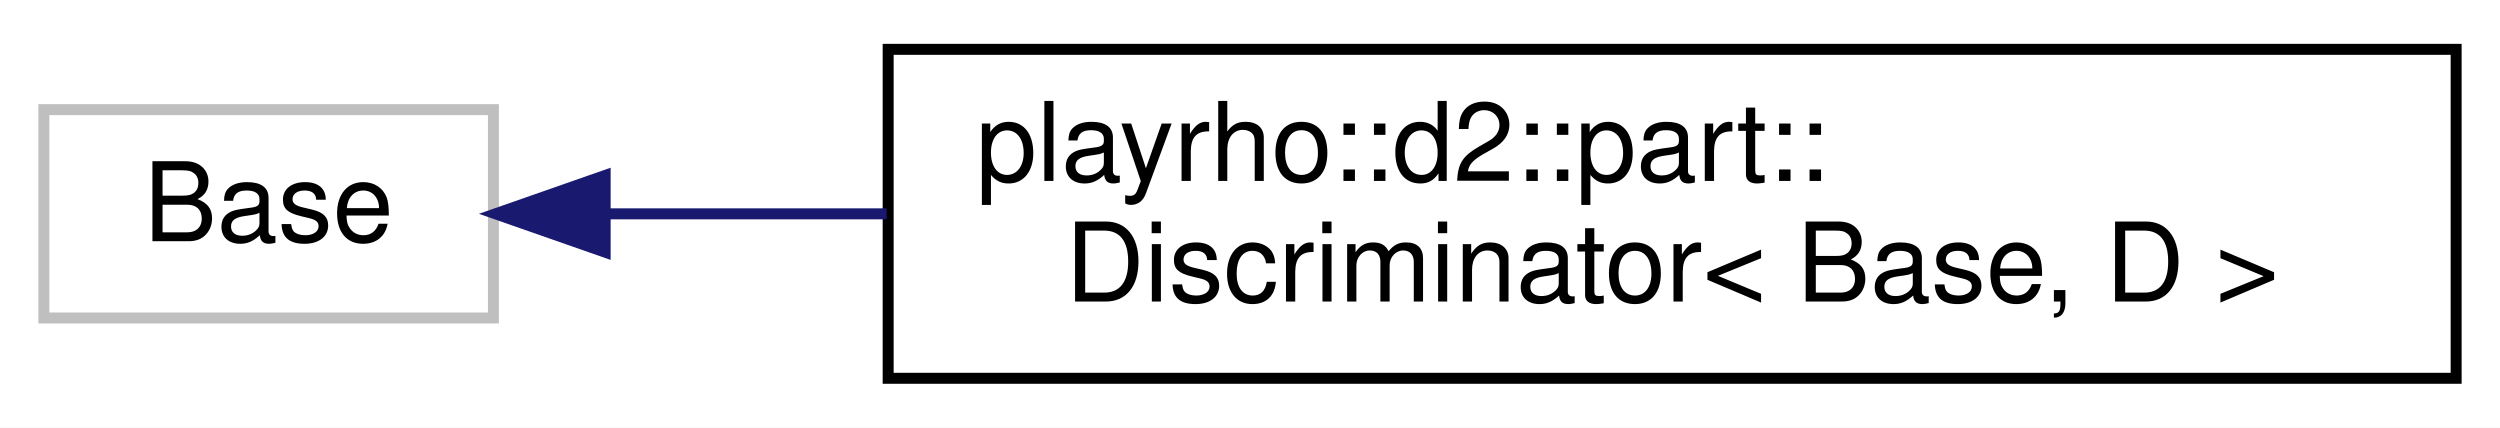
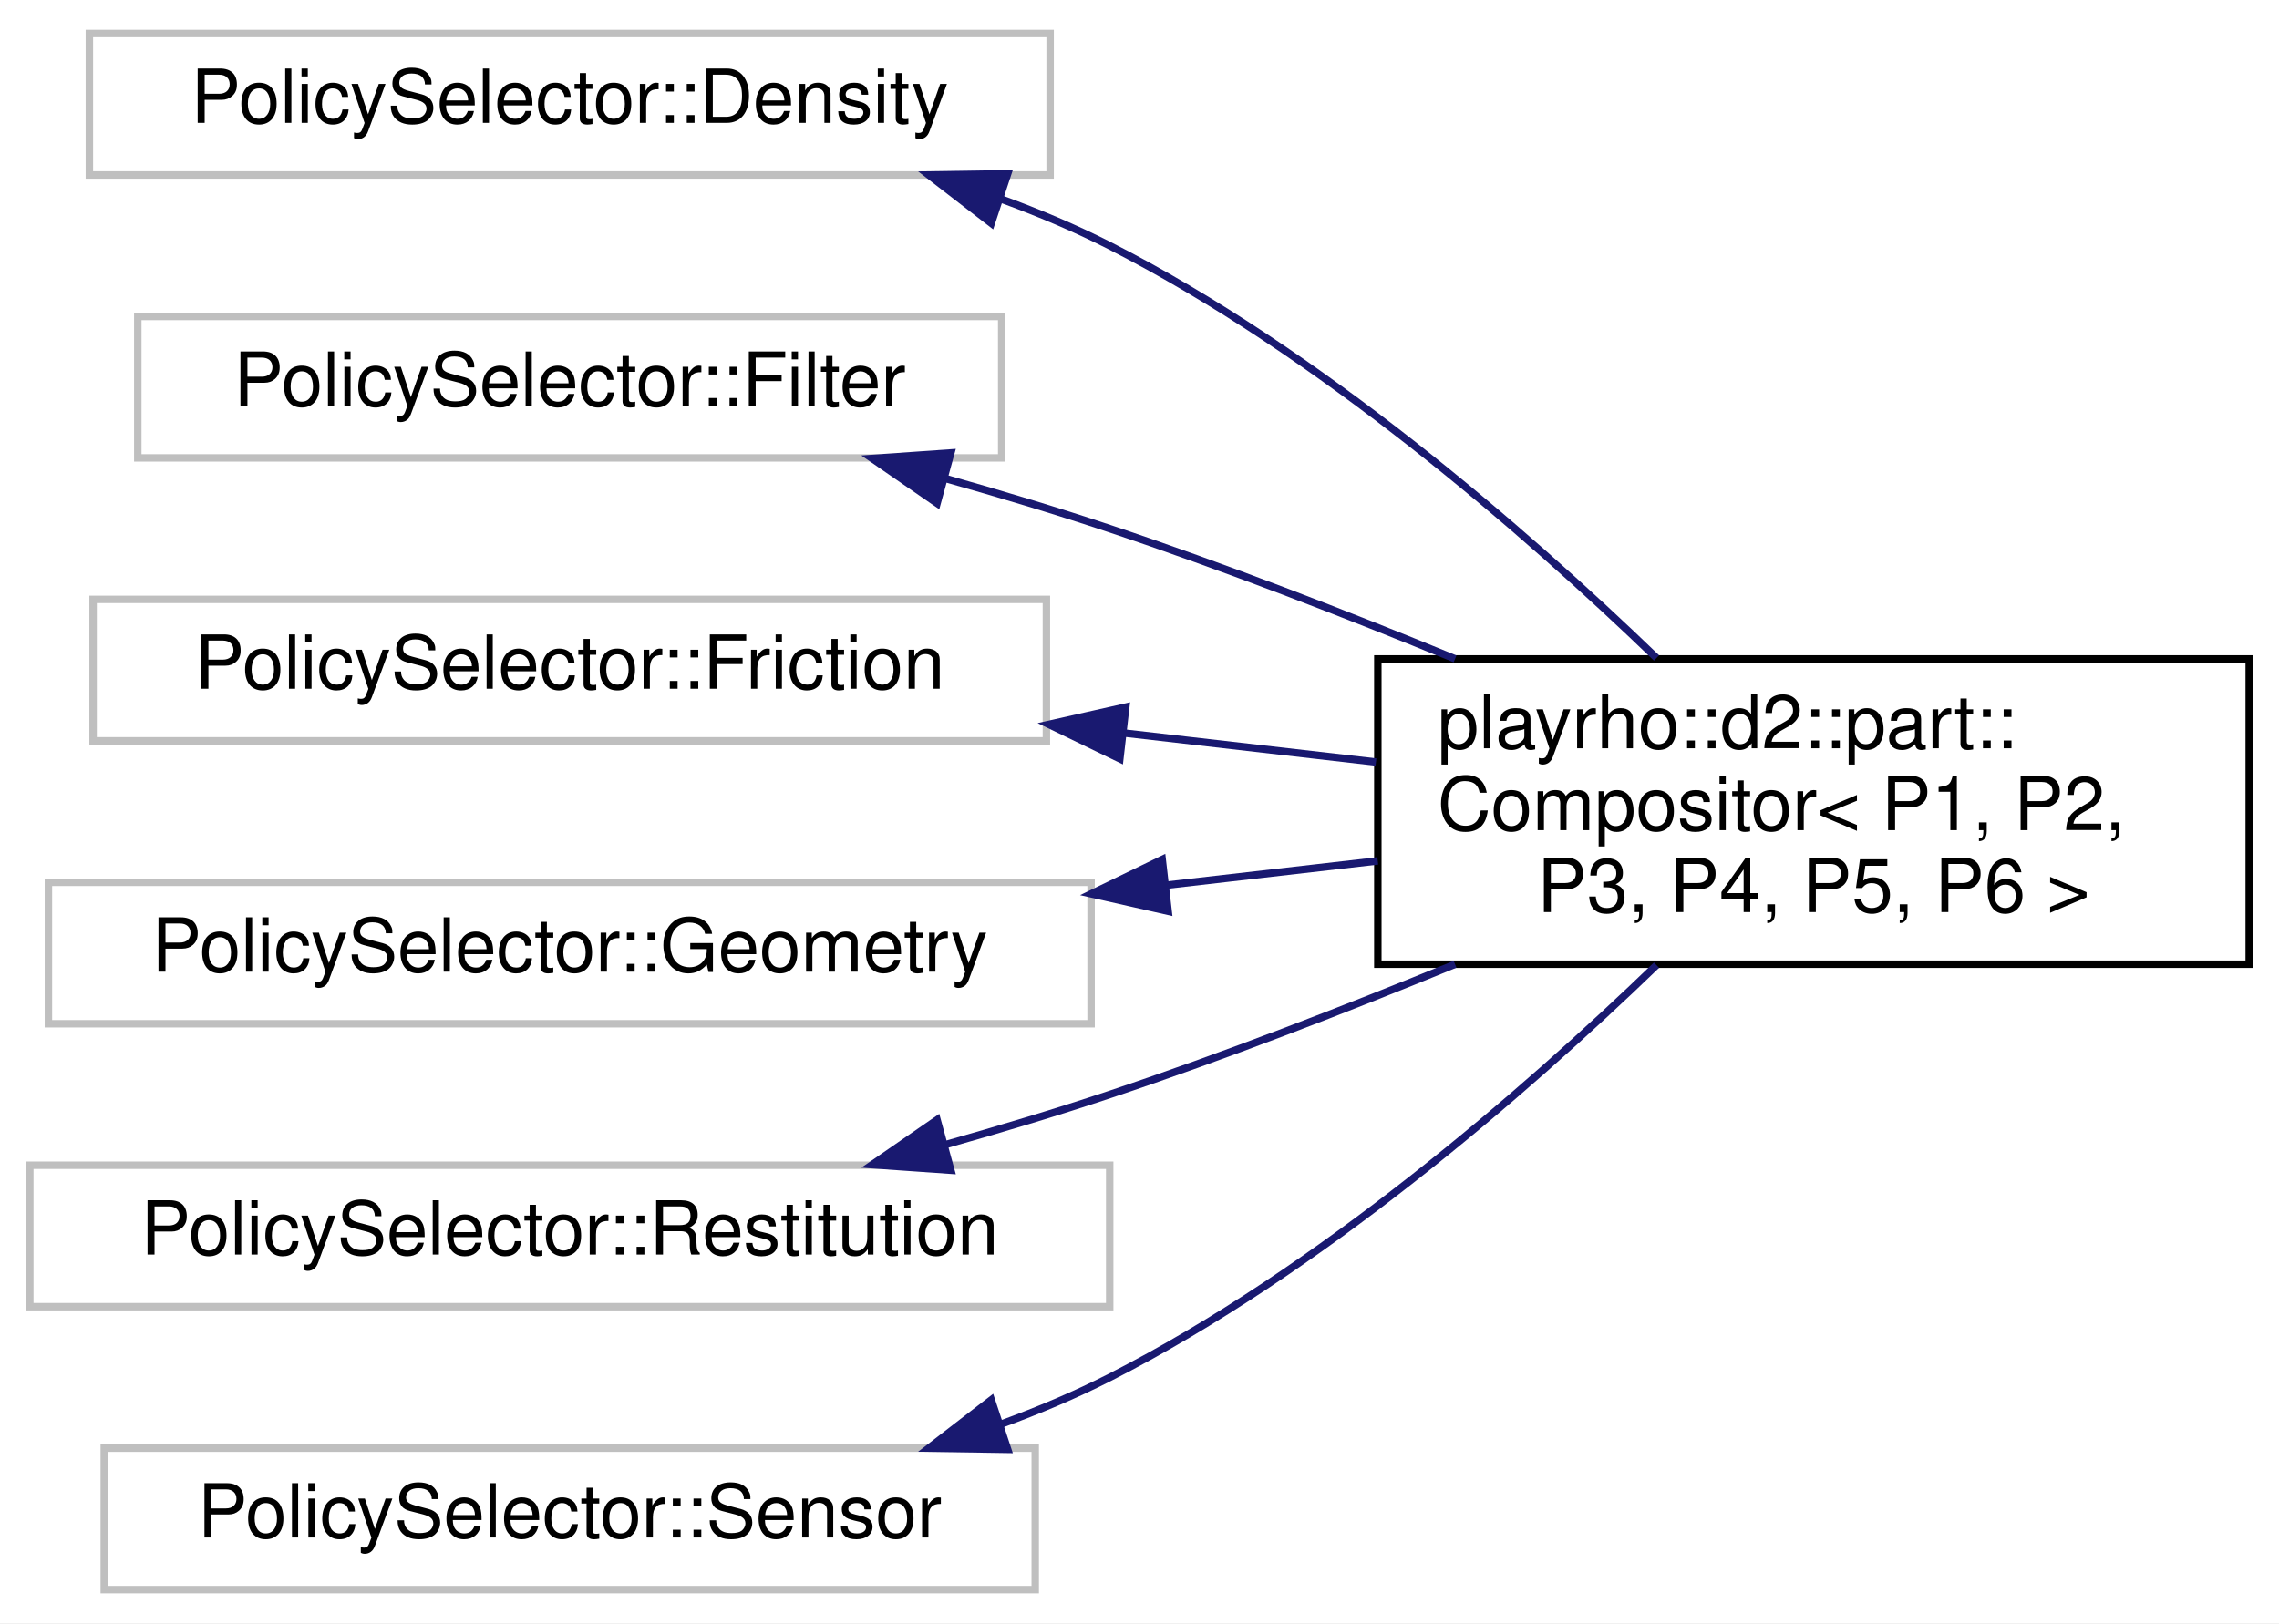
- <svg xmlns="http://www.w3.org/2000/svg" xmlns:xlink="http://www.w3.org/1999/xlink" width="228pt" height="39pt" viewBox="0.00 0.00 228.00 39.00">
-   <g id="graph0" class="graph" transform="scale(1 1) rotate(0) translate(4 35)">
-     <polygon fill="white" stroke="transparent" points="-4,4 -4,-35 224,-35 224,4 -4,4" />
+ <svg xmlns="http://www.w3.org/2000/svg" xmlns:xlink="http://www.w3.org/1999/xlink" width="306pt" height="218pt" viewBox="0.00 0.00 306.00 218.00">
+   <g id="graph0" class="graph" transform="scale(1 1) rotate(0) translate(4 214)">
+     <polygon fill="white" stroke="transparent" points="-4,4 -4,-214 302,-214 302,4 -4,4" />
    <g id="node1" class="node">
      <g id="a_node1">
        <a xlink:title=" ">
-           <polygon fill="white" stroke="#bfbfbf" points="0,-6 0,-25 41,-25 41,-6 0,-6" />
-           <text text-anchor="middle" x="20.5" y="-13" font-family="Helvetica,sans-Serif" font-size="10.00">Base</text>
+           <polygon fill="white" stroke="#bfbfbf" points="8,-190.5 8,-209.5 137,-209.5 137,-190.5 8,-190.5" />
+           <text text-anchor="middle" x="72.5" y="-197.5" font-family="Helvetica,sans-Serif" font-size="10.00">PolicySelector::Density</text>
        </a>
      </g>
    </g>
    <g id="node2" class="node">
      <g id="a_node2">
-         <a xlink:href="structplayrho_1_1d2_1_1part_1_1Discriminator.html" target="_top" xlink:title="&quot;Discriminator&quot; for named template arguments.">
-           <polygon fill="white" stroke="black" points="77,-0.5 77,-30.5 220,-30.5 220,-0.5 77,-0.5" />
-           <text text-anchor="start" x="85" y="-18.5" font-family="Helvetica,sans-Serif" font-size="10.00">playrho::d2::part::</text>
-           <text text-anchor="middle" x="148.5" y="-7.5" font-family="Helvetica,sans-Serif" font-size="10.00">Discriminator&lt; Base, D &gt;</text>
+         <a xlink:href="classplayrho_1_1d2_1_1part_1_1Compositor.html" target="_top" xlink:title="A class template for compositing shaped part types eligible for use with classes like the playrho::d2...">
+           <polygon fill="white" stroke="black" points="181,-84.5 181,-125.5 298,-125.5 298,-84.5 181,-84.5" />
+           <text text-anchor="start" x="189" y="-113.5" font-family="Helvetica,sans-Serif" font-size="10.00">playrho::d2::part::</text>
+           <text text-anchor="start" x="189" y="-102.5" font-family="Helvetica,sans-Serif" font-size="10.00">Compositor&lt; P1, P2,</text>
+           <text text-anchor="middle" x="239.5" y="-91.5" font-family="Helvetica,sans-Serif" font-size="10.00"> P3, P4, P5, P6 &gt;</text>
        </a>
      </g>
    </g>
    <g id="edge1" class="edge">
-       <path fill="none" stroke="midnightblue" d="M51.21,-15.5C59.04,-15.5 67.84,-15.5 76.86,-15.5" />
-       <polygon fill="midnightblue" stroke="midnightblue" points="51.19,-12 41.19,-15.5 51.19,-19 51.19,-12" />
+       <path fill="none" stroke="midnightblue" d="M130.45,-187.26C135.48,-185.42 140.4,-183.34 145,-181 173.15,-166.66 200.62,-142.8 218.42,-125.63" />
+       <polygon fill="midnightblue" stroke="midnightblue" points="129.1,-184.02 120.71,-190.5 131.3,-190.66 129.1,-184.02" />
+     </g>
+     <g id="node3" class="node">
+       <g id="a_node3">
+         <a xlink:title=" ">
+           <polygon fill="white" stroke="#bfbfbf" points="14.5,-152.5 14.5,-171.5 130.5,-171.5 130.5,-152.5 14.5,-152.5" />
+           <text text-anchor="middle" x="72.5" y="-159.5" font-family="Helvetica,sans-Serif" font-size="10.00">PolicySelector::Filter</text>
+         </a>
+       </g>
+     </g>
+     <g id="edge2" class="edge">
+       <path fill="none" stroke="midnightblue" d="M122.82,-149.77C130.3,-147.66 137.89,-145.38 145,-143 160.29,-137.89 176.66,-131.54 191.37,-125.51" />
+       <polygon fill="midnightblue" stroke="midnightblue" points="121.82,-146.41 113.1,-152.43 123.67,-153.17 121.82,-146.41" />
+     </g>
+     <g id="node4" class="node">
+       <g id="a_node4">
+         <a xlink:title=" ">
+           <polygon fill="white" stroke="#bfbfbf" points="8.5,-114.5 8.5,-133.5 136.5,-133.5 136.5,-114.5 8.5,-114.5" />
+           <text text-anchor="middle" x="72.5" y="-121.5" font-family="Helvetica,sans-Serif" font-size="10.00">PolicySelector::Friction</text>
+         </a>
+       </g>
+     </g>
+     <g id="edge3" class="edge">
+       <path fill="none" stroke="midnightblue" d="M147.09,-115.53C158.38,-114.23 169.88,-112.9 180.75,-111.65" />
+       <polygon fill="midnightblue" stroke="midnightblue" points="146.36,-112.09 136.82,-116.71 147.16,-119.04 146.36,-112.09" />
+     </g>
+     <g id="node5" class="node">
+       <g id="a_node5">
+         <a xlink:title=" ">
+           <polygon fill="white" stroke="#bfbfbf" points="2.5,-76.5 2.5,-95.5 142.5,-95.5 142.5,-76.5 2.5,-76.5" />
+           <text text-anchor="middle" x="72.5" y="-83.5" font-family="Helvetica,sans-Serif" font-size="10.00">PolicySelector::Geometry</text>
+         </a>
+       </g>
+     </g>
+     <g id="edge4" class="edge">
+       <path fill="none" stroke="midnightblue" d="M152.49,-95.1C162.1,-96.2 171.77,-97.32 180.99,-98.38" />
+       <polygon fill="midnightblue" stroke="midnightblue" points="152.85,-91.61 142.52,-93.95 152.05,-98.57 152.85,-91.61" />
+     </g>
+     <g id="node6" class="node">
+       <g id="a_node6">
+         <a xlink:title=" ">
+           <polygon fill="white" stroke="#bfbfbf" points="0,-38.5 0,-57.5 145,-57.5 145,-38.5 0,-38.5" />
+           <text text-anchor="middle" x="72.5" y="-45.5" font-family="Helvetica,sans-Serif" font-size="10.00">PolicySelector::Restitution</text>
+         </a>
+       </g>
+     </g>
+     <g id="edge5" class="edge">
+       <path fill="none" stroke="midnightblue" d="M122.82,-60.23C130.3,-62.34 137.89,-64.62 145,-67 160.29,-72.11 176.66,-78.46 191.37,-84.49" />
+       <polygon fill="midnightblue" stroke="midnightblue" points="123.67,-56.83 113.1,-57.57 121.82,-63.59 123.67,-56.83" />
+     </g>
+     <g id="node7" class="node">
+       <g id="a_node7">
+         <a xlink:title=" ">
+           <polygon fill="white" stroke="#bfbfbf" points="10,-0.5 10,-19.5 135,-19.5 135,-0.5 10,-0.5" />
+           <text text-anchor="middle" x="72.5" y="-7.5" font-family="Helvetica,sans-Serif" font-size="10.00">PolicySelector::Sensor</text>
+         </a>
+       </g>
+     </g>
+     <g id="edge6" class="edge">
+       <path fill="none" stroke="midnightblue" d="M130.45,-22.74C135.48,-24.58 140.4,-26.66 145,-29 173.15,-43.34 200.62,-67.2 218.42,-84.37" />
+       <polygon fill="midnightblue" stroke="midnightblue" points="131.3,-19.34 120.71,-19.5 129.1,-25.98 131.3,-19.34" />
    </g>
  </g>
</svg>
